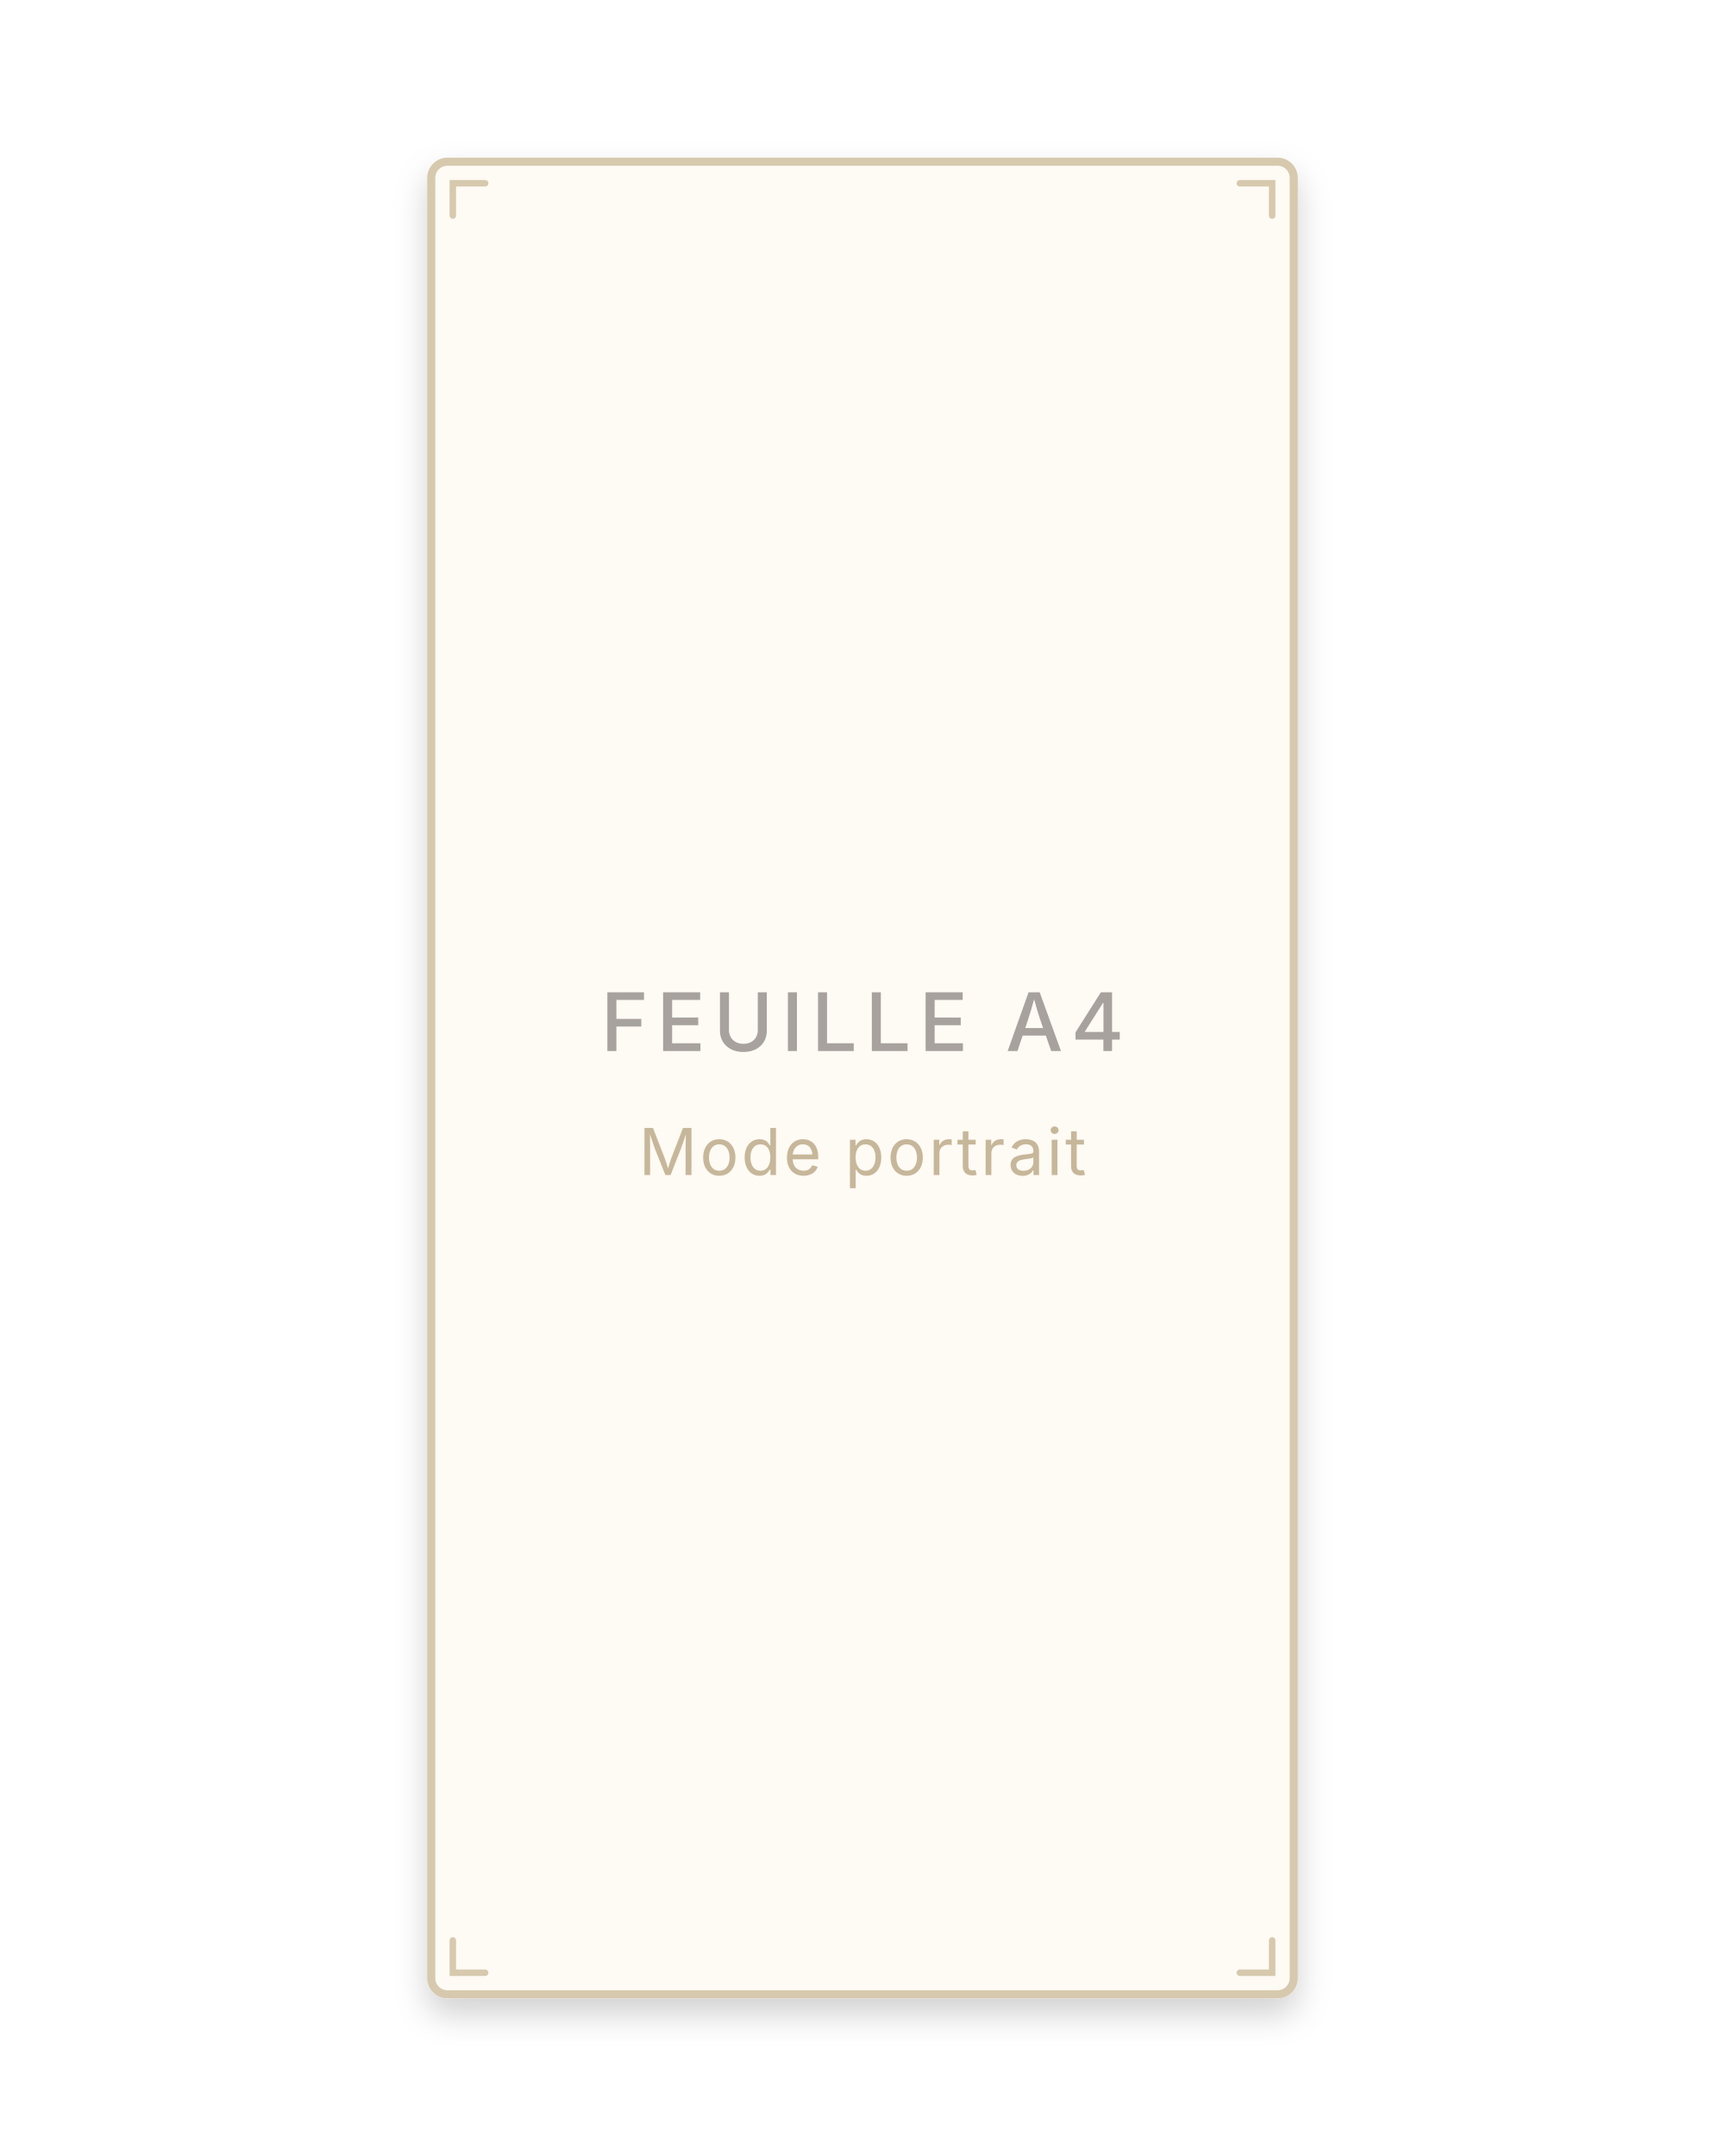
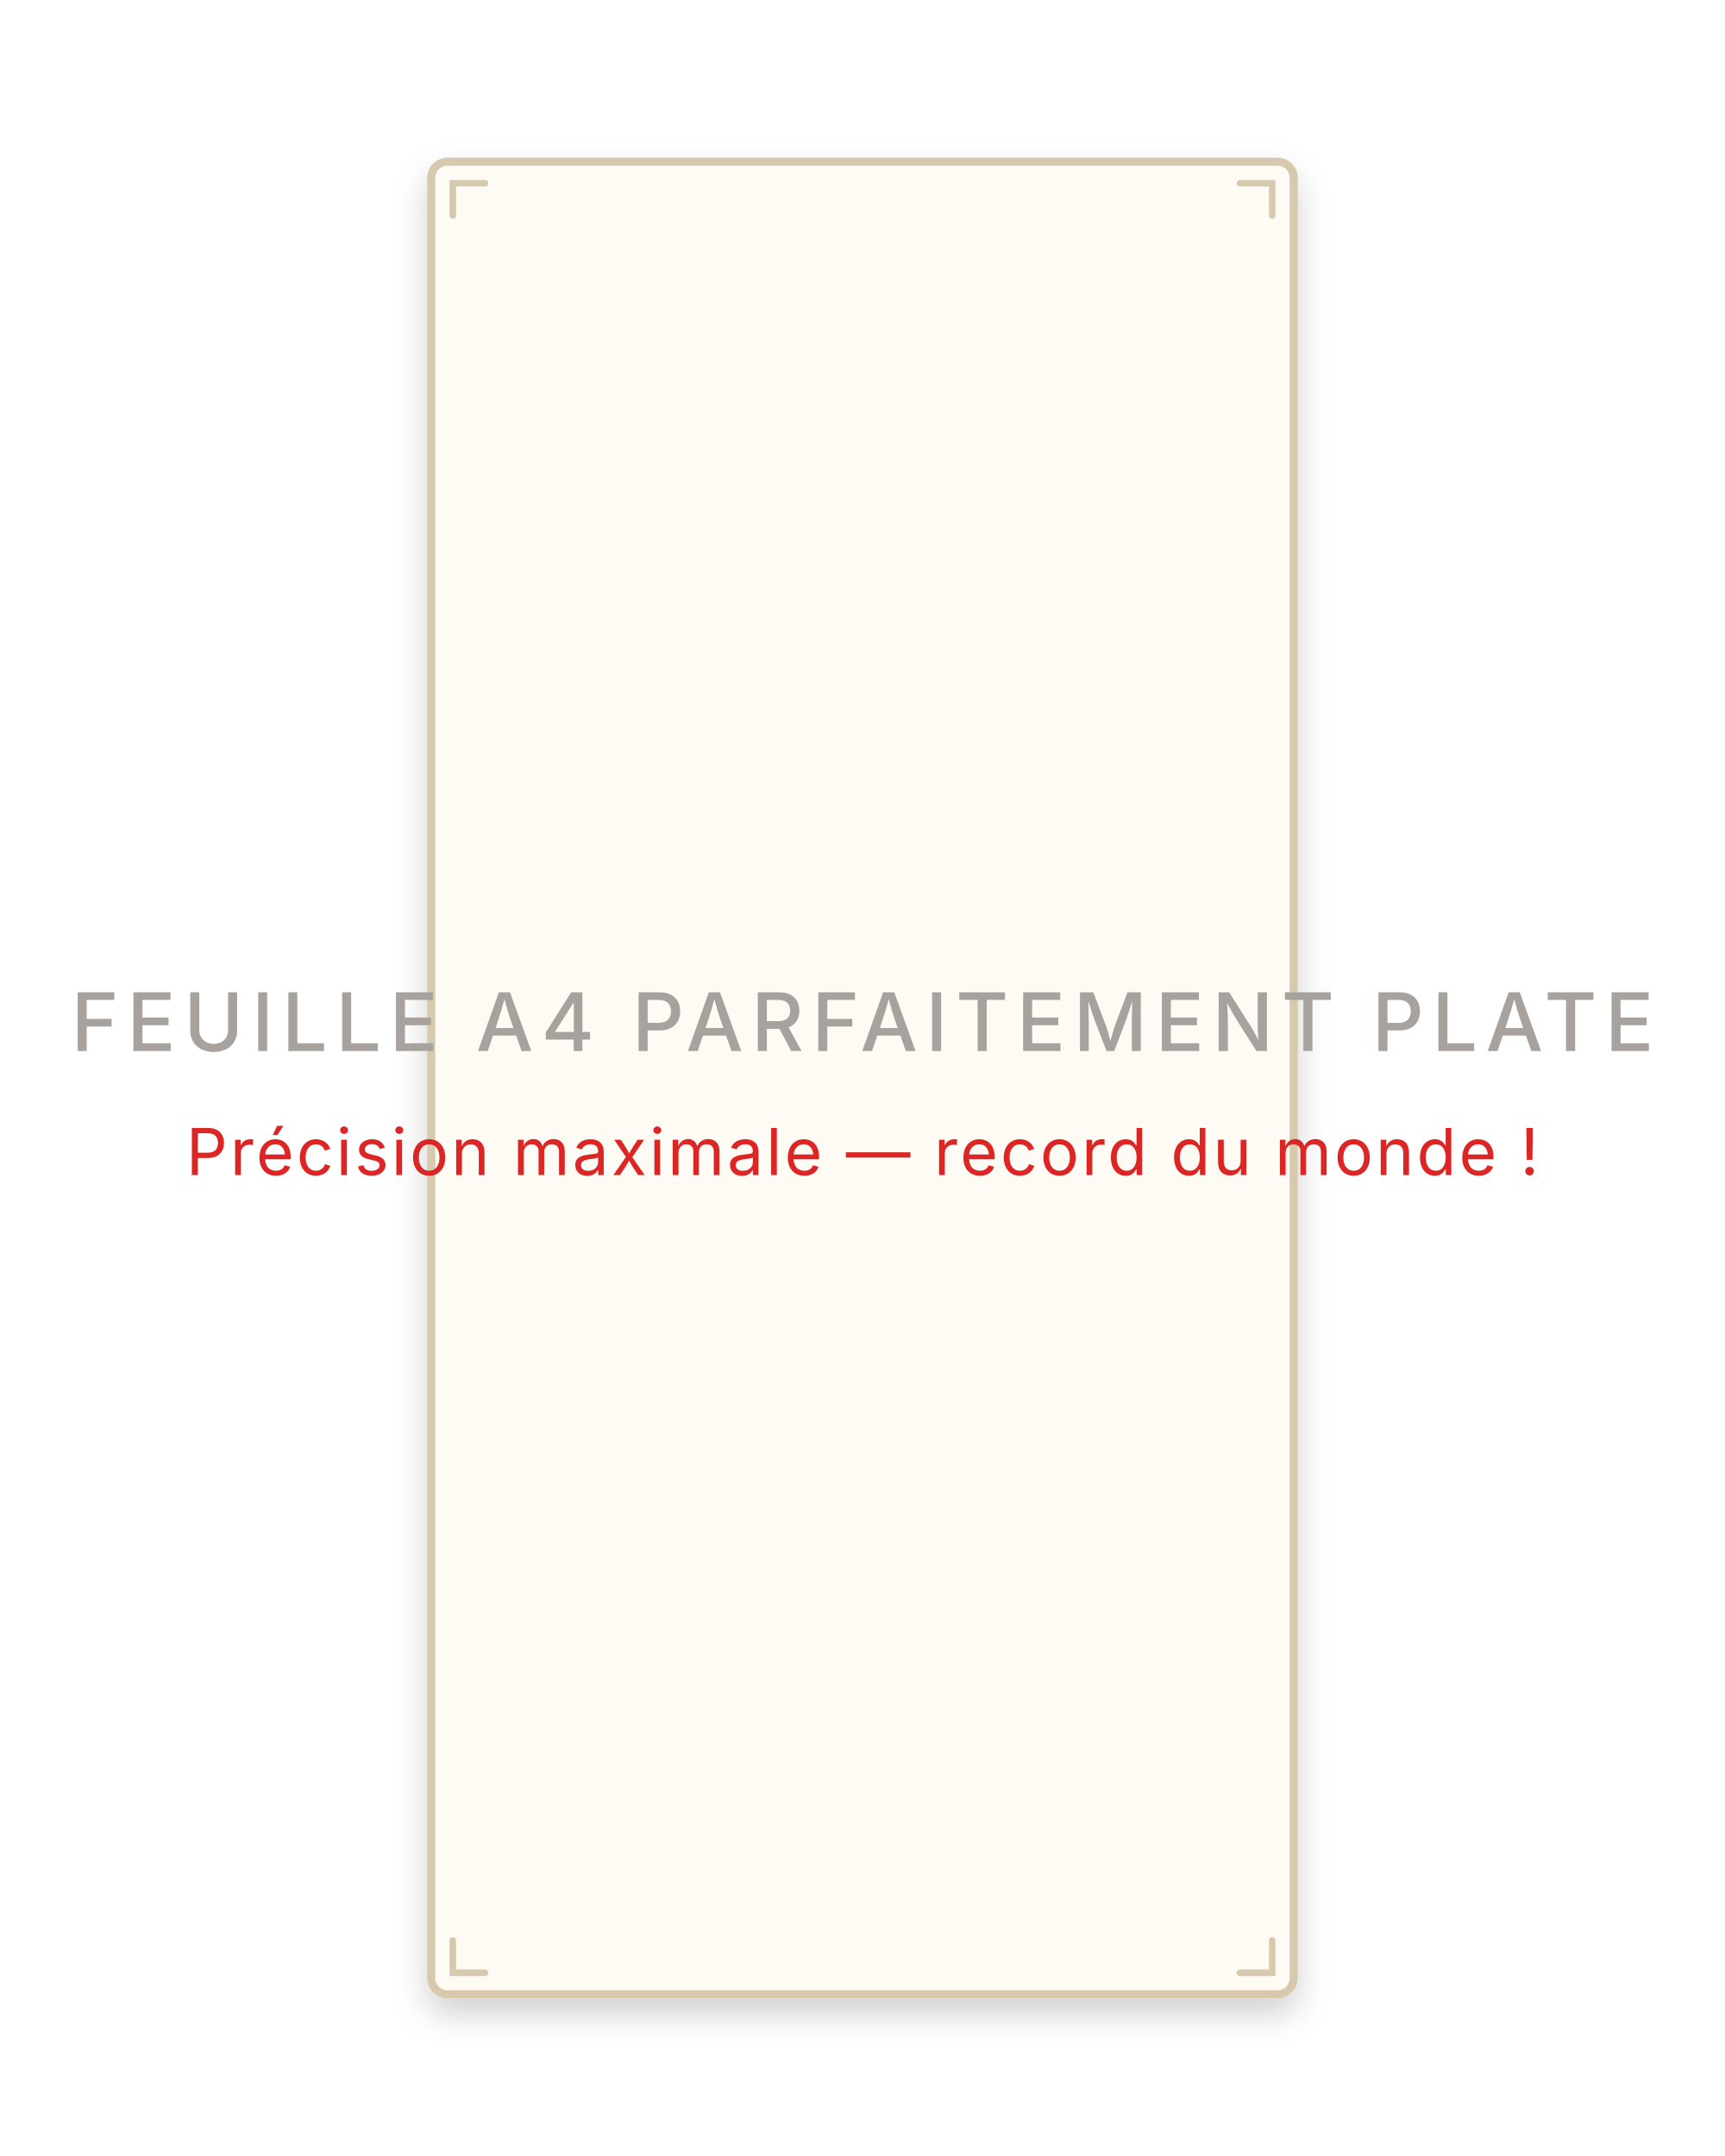
- <svg xmlns="http://www.w3.org/2000/svg" viewBox="0 0 320 400" fill="none" font-family="system-ui, -apple-system, sans-serif">
+ <svg xmlns="http://www.w3.org/2000/svg" viewBox="0 0 320 400" fill="none" font-family="system-ui,-apple-system,sans-serif">
  <defs>
    <filter id="ps" x="-10%" y="-10%" width="120%" height="120%">
      <feGaussianBlur in="SourceAlpha" stdDeviation="3" />
      <feOffset dx="0" dy="3" />
      <feComponentTransfer>
        <feFuncA type="linear" slope="0.18" />
      </feComponentTransfer>
      <feMerge>
        <feMergeNode />
        <feMergeNode in="SourceGraphic" />
      </feMerge>
    </filter>
    <marker id="arr" viewBox="0 0 10 10" refX="8" refY="5" markerWidth="6" markerHeight="6" orient="auto-start-reverse">
      <path d="M 0 0 L 10 5 L 0 10 z" fill="#6366f1" />
    </marker>
    <marker id="arrT" viewBox="0 0 10 10" refX="8" refY="5" markerWidth="6" markerHeight="6" orient="auto-start-reverse">
      <path d="M 0 0 L 10 5 L 0 10 z" fill="#14b8a6" />
    </marker>
    <linearGradient id="foldTri" x1="0" y1="0" x2="1" y2="1">
      <stop offset="0" stop-color="#fff7ed" />
      <stop offset="1" stop-color="#fed7aa" stop-opacity="0.7" />
    </linearGradient>
  </defs>
  <rect x="80" y="30" width="160" height="340" rx="3" fill="#fefaf4" stroke="#d6c9ae" stroke-width="1.5" filter="url(#ps)" />
  <path d="M84 40 L84 34 L90 34" stroke="#d6c9ae" stroke-width="1.2" stroke-linecap="round" />
  <path d="M230 34 L236 34 L236 40" stroke="#d6c9ae" stroke-width="1.2" stroke-linecap="round" />
  <path d="M84 360 L84 366 L90 366" stroke="#d6c9ae" stroke-width="1.2" stroke-linecap="round" />
  <path d="M230 366 L236 366 L236 360" stroke="#d6c9ae" stroke-width="1.2" stroke-linecap="round" />
-   <text x="160" y="195" text-anchor="middle" font-size="15" font-weight="500" fill="#a8a29e" letter-spacing="1.5">FEUILLE A4</text>
-   <text x="160" y="218" text-anchor="middle" font-size="12" fill="#c7b79a" letter-spacing="0.5">Mode portrait</text>
+   <text x="160" y="195" text-anchor="middle" font-size="15" font-weight="500" fill="#a8a29e" letter-spacing="1.5">FEUILLE A4 PARFAITEMENT PLATE</text>
+   <text x="160" y="218" text-anchor="middle" font-size="12" fill="#dc2626" letter-spacing="0.5">Précision maximale — record du monde !</text>
</svg>
